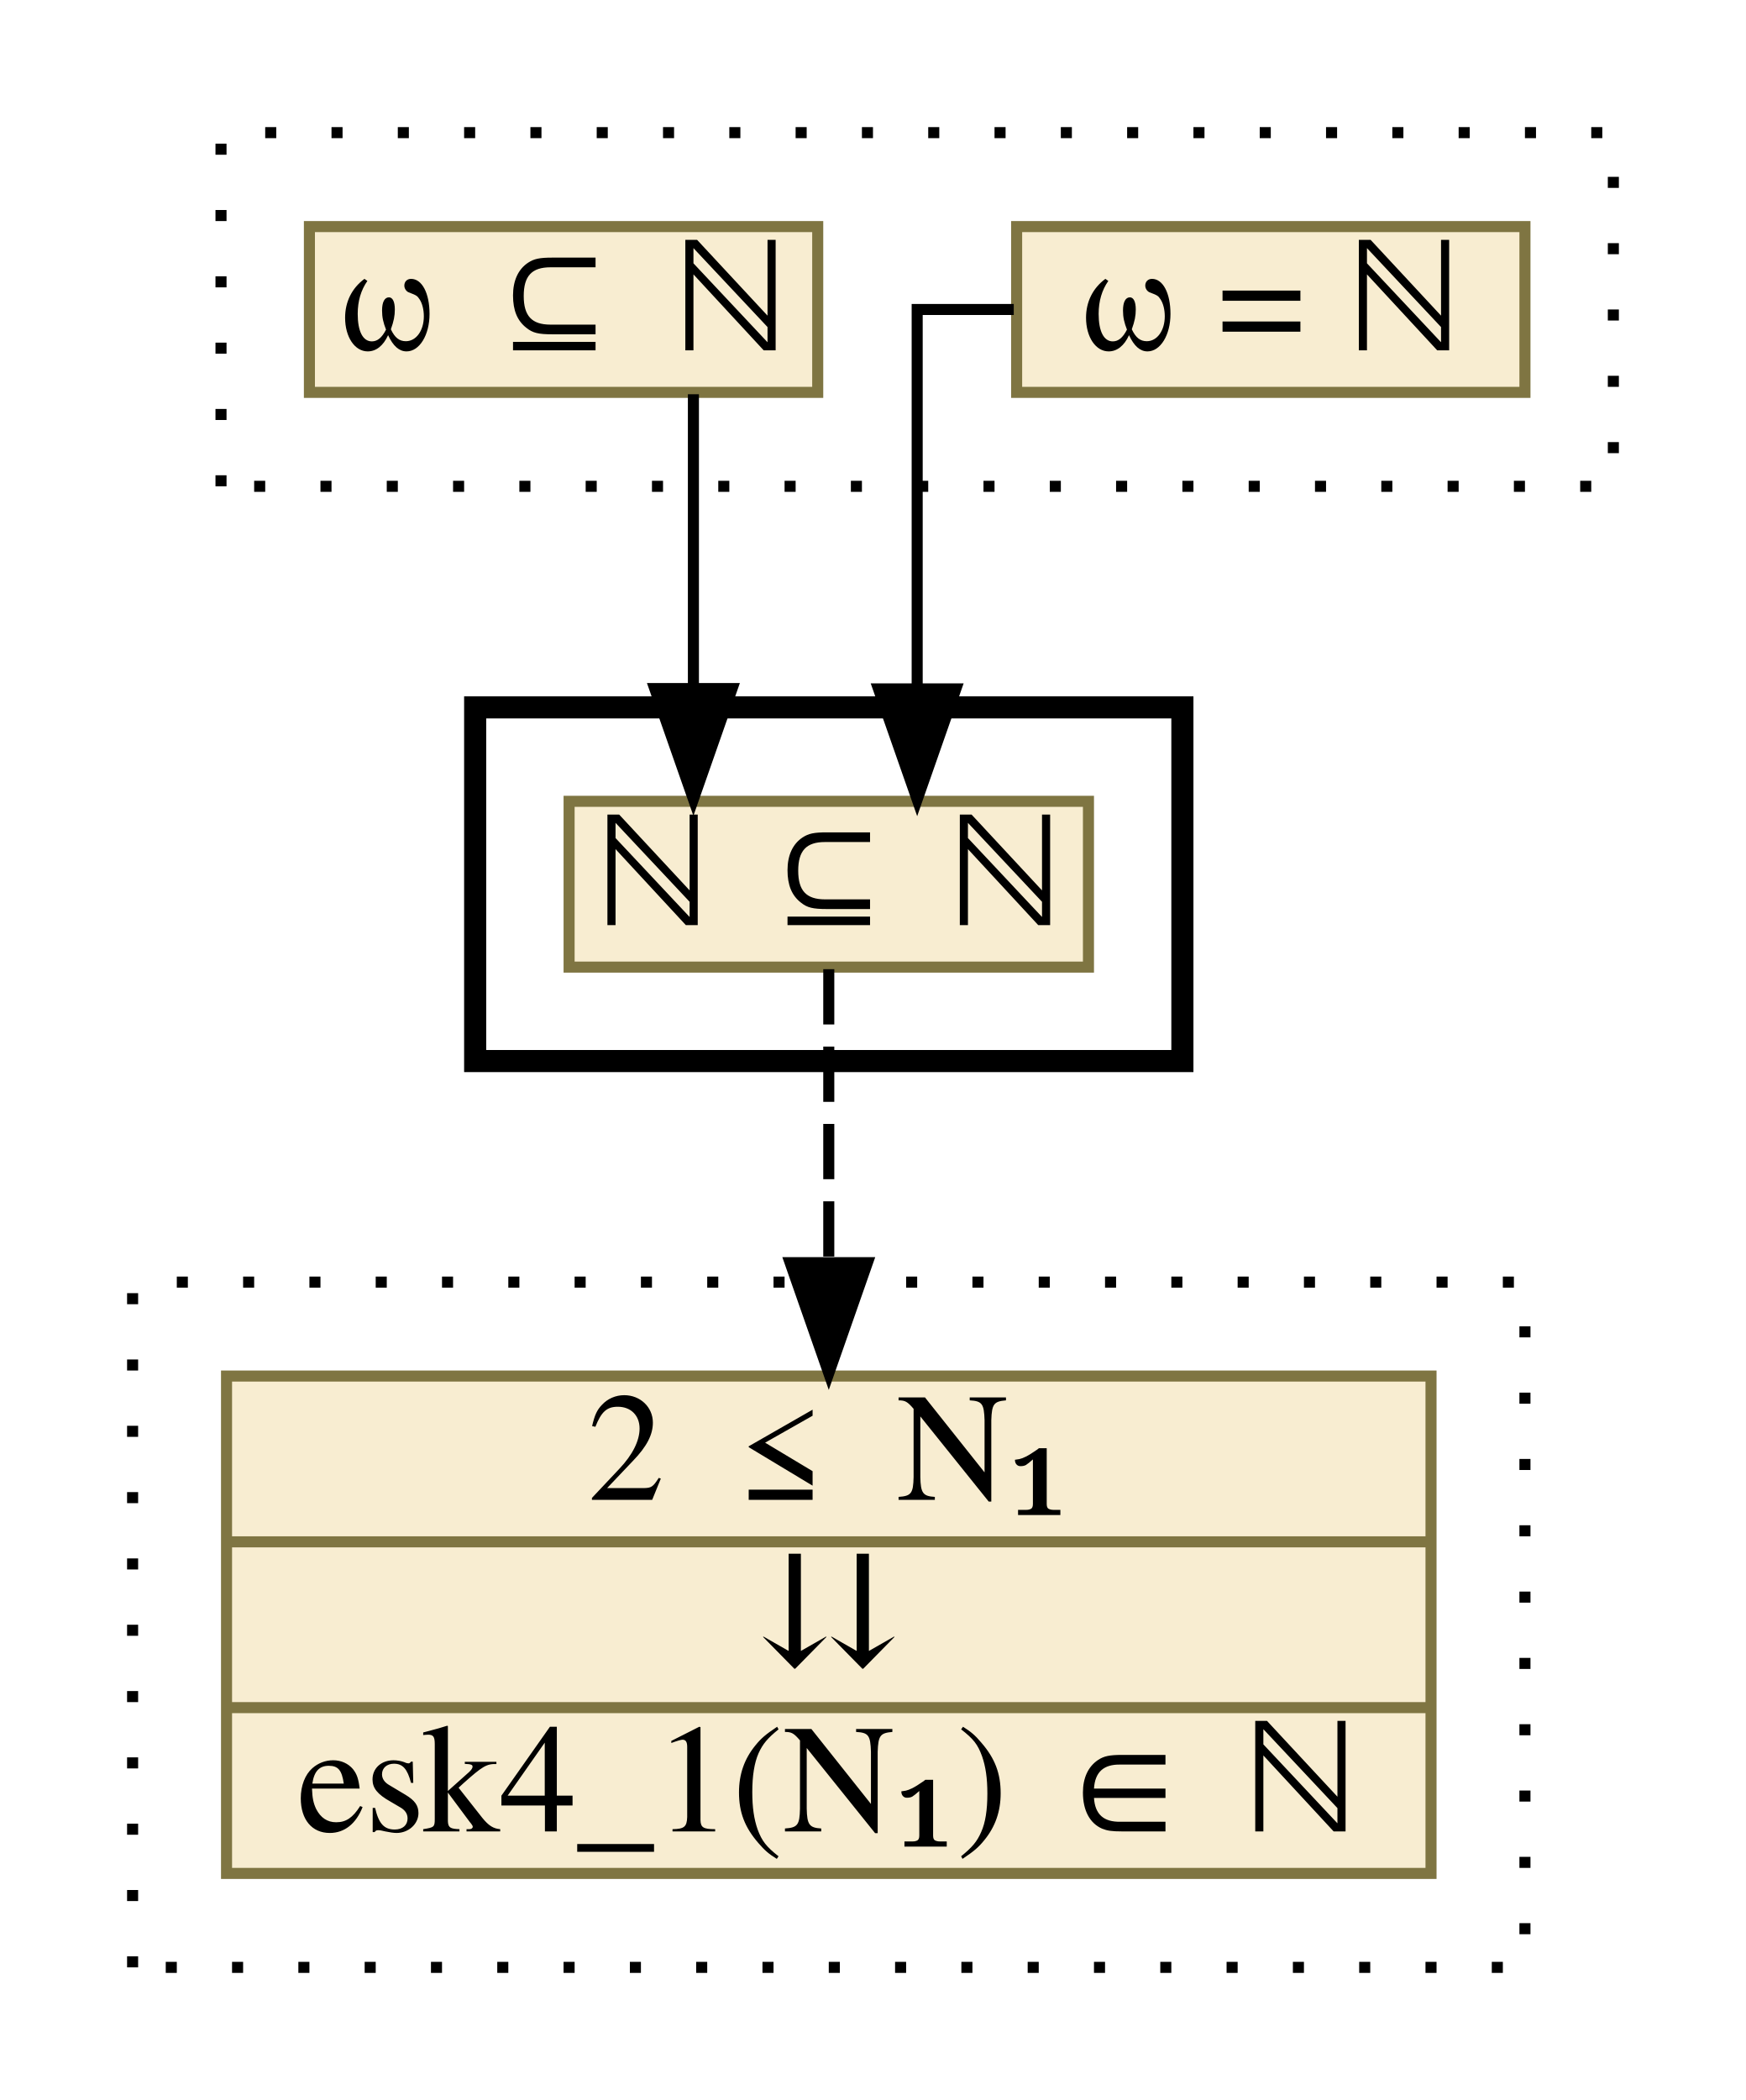
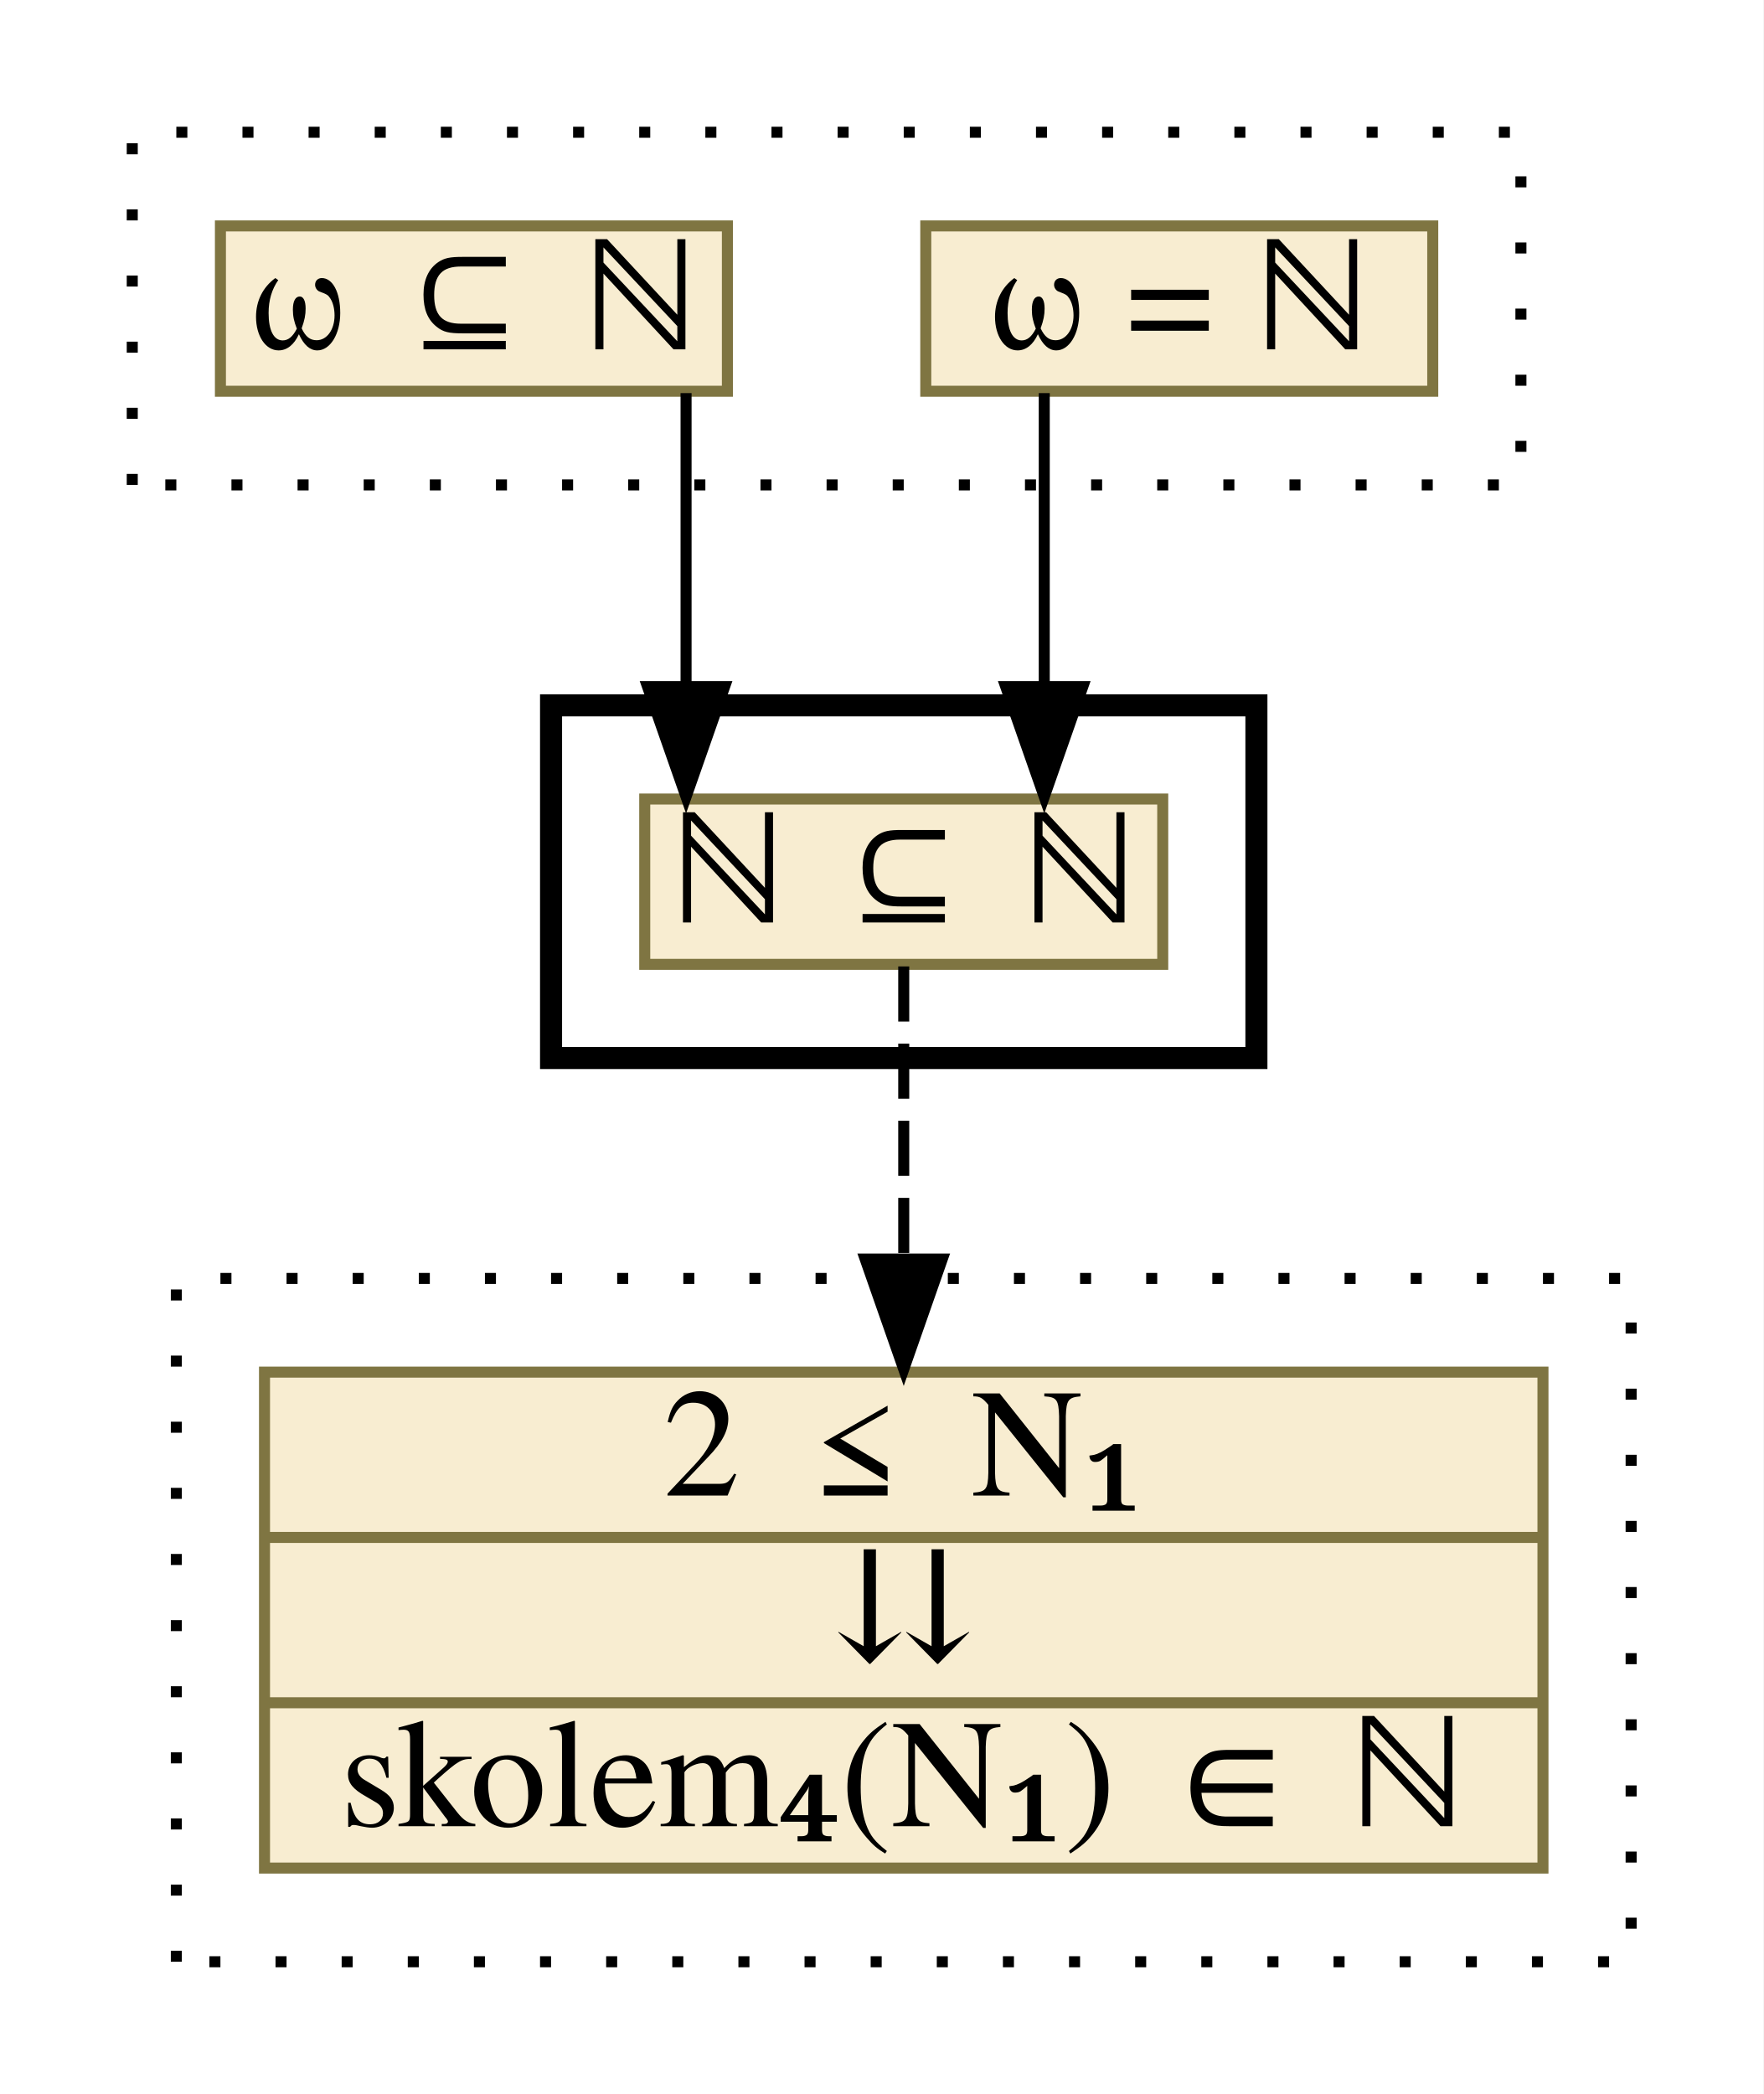
- <svg xmlns="http://www.w3.org/2000/svg" xmlns:xlink="http://www.w3.org/1999/xlink" width="158pt" height="190pt" viewBox="0.00 0.00 158.00 190.00">
+ <svg xmlns="http://www.w3.org/2000/svg" xmlns:xlink="http://www.w3.org/1999/xlink" width="160pt" height="190pt" viewBox="0.00 0.00 160.00 190.00">
  <g id="graph0" class="graph" transform="scale(1 1) rotate(0) translate(4 186)">
-     <polygon fill="white" stroke="transparent" points="-4,4 -4,-186 154,-186 154,4 -4,4" />
+     <polygon fill="white" stroke="transparent" points="-4,4 -4,-186 156,-186 156,4 -4,4" />
    <g id="clust1" class="cluster">
-       <polygon fill="none" stroke="black" stroke-dasharray="1,5" points="16,-142 16,-174 142,-174 142,-142 16,-142" />
+       <polygon fill="none" stroke="black" stroke-dasharray="1,5" points="8,-142 8,-174 134,-174 134,-142 8,-142" />
    </g>
    <g id="clust2" class="cluster">
-       <polygon fill="none" stroke="black" stroke-width="2" points="39,-90 39,-122 103,-122 103,-90 39,-90" />
+       <polygon fill="none" stroke="black" stroke-width="2" points="46,-90 46,-122 110,-122 110,-90 46,-90" />
    </g>
    <g id="clust3" class="cluster">
-       <polygon fill="none" stroke="black" stroke-dasharray="1,5" points="8,-8 8,-70 134,-70 134,-8 8,-8" />
+       <polygon fill="none" stroke="black" stroke-dasharray="1,5" points="12,-8 12,-70 144,-70 144,-8 12,-8" />
    </g>
    <g id="node1" class="node">
      <g id="a_node1">
        <a xlink:href="c_0_57.html" xlink:title="{ω = ℕ}" target="_parent">
-           <polygon fill="#f8edd1" stroke="#7f7542" points="88,-150.5 88,-165.5 134,-165.5 134,-150.5 88,-150.5" />
-           <text text-anchor="middle" x="111" y="-154.3" font-family="Times,serif" font-size="14.00">ω = ℕ</text>
+           <polygon fill="#f8edd1" stroke="#7f7542" points="80,-150.5 80,-165.5 126,-165.5 126,-150.5 80,-150.5" />
+           <text text-anchor="middle" x="103" y="-154.3" font-family="Times,serif" font-size="14.00">ω = ℕ</text>
        </a>
      </g>
    </g>
    <g id="node3" class="node">
      <g id="a_node3">
        <a xlink:href="c_0_67.html" xlink:title="{ℕ ⊆ ℕ}" target="_parent">
-           <polygon fill="#f8edd1" stroke="#7f7542" points="47.5,-98.5 47.5,-113.5 94.5,-113.5 94.5,-98.5 47.5,-98.5" />
-           <text text-anchor="middle" x="71" y="-102.3" font-family="Times,serif" font-size="14.00">ℕ ⊆ ℕ</text>
+           <polygon fill="#f8edd1" stroke="#7f7542" points="54.5,-98.5 54.5,-113.5 101.5,-113.5 101.5,-98.5 54.5,-98.5" />
+           <text text-anchor="middle" x="78" y="-102.3" font-family="Times,serif" font-size="14.00">ℕ ⊆ ℕ</text>
        </a>
      </g>
    </g>
    <g id="edge1" class="edge">
-       <path fill="none" stroke="black" d="M87.74,-158C82.78,-158 79,-158 79,-158 79,-158 79,-123.67 79,-123.67" />
-       <polygon fill="black" stroke="black" points="82.5,-123.67 79,-113.67 75.5,-123.67 82.5,-123.67" />
+       <path fill="none" stroke="black" d="M90.75,-150.33C90.75,-150.33 90.75,-123.7 90.75,-123.7" />
+       <polygon fill="black" stroke="black" points="94.25,-123.7 90.75,-113.7 87.25,-123.7 94.25,-123.7" />
    </g>
    <g id="node2" class="node">
      <g id="a_node2">
        <a xlink:href="c_0_45.html" xlink:title="{ω ⊆ ℕ}" target="_parent">
-           <polygon fill="#f8edd1" stroke="#7f7542" points="24,-150.5 24,-165.5 70,-165.5 70,-150.5 24,-150.5" />
-           <text text-anchor="middle" x="47" y="-154.3" font-family="Times,serif" font-size="14.00">ω ⊆ ℕ</text>
+           <polygon fill="#f8edd1" stroke="#7f7542" points="16,-150.5 16,-165.5 62,-165.5 62,-150.5 16,-150.5" />
+           <text text-anchor="middle" x="39" y="-154.3" font-family="Times,serif" font-size="14.00">ω ⊆ ℕ</text>
        </a>
      </g>
    </g>
    <g id="edge2" class="edge">
-       <path fill="none" stroke="black" d="M58.75,-150.33C58.75,-150.33 58.75,-123.7 58.75,-123.7" />
-       <polygon fill="black" stroke="black" points="62.25,-123.7 58.75,-113.7 55.25,-123.7 62.25,-123.7" />
+       <path fill="none" stroke="black" d="M58.25,-150.33C58.25,-150.33 58.25,-123.7 58.25,-123.7" />
+       <polygon fill="black" stroke="black" points="61.75,-123.7 58.25,-113.7 54.75,-123.7 61.75,-123.7" />
    </g>
    <g id="node4" class="node">
      <g id="a_node4">
-         <a xlink:href="c_0_55.html" xlink:title="{2 ≤ N₁|⇊|esk4_1(N₁) ∈ ℕ}" target="_parent">
-           <polygon fill="#f8edd1" stroke="#7f7542" points="16.5,-16.5 16.5,-61.5 125.5,-61.5 125.5,-16.5 16.5,-16.5" />
-           <text text-anchor="middle" x="71" y="-50.3" font-family="Times,serif" font-size="14.00">2 ≤ N₁</text>
-           <polyline fill="none" stroke="#7f7542" points="16.5,-46.5 125.5,-46.5 " />
-           <text text-anchor="middle" x="71" y="-35.3" font-family="Times,serif" font-size="14.00">⇊</text>
-           <polyline fill="none" stroke="#7f7542" points="16.5,-31.5 125.5,-31.5 " />
-           <text text-anchor="middle" x="71" y="-20.3" font-family="Times,serif" font-size="14.00">esk4_1(N₁) ∈ ℕ</text>
+         <a xlink:href="c_0_55.html" xlink:title="{2 ≤ N₁|⇊|skolem₄(N₁) ∈ ℕ}" target="_parent">
+           <polygon fill="#f8edd1" stroke="#7f7542" points="20,-16.5 20,-61.5 136,-61.5 136,-16.5 20,-16.5" />
+           <text text-anchor="middle" x="78" y="-50.3" font-family="Times,serif" font-size="14.00">2 ≤ N₁</text>
+           <polyline fill="none" stroke="#7f7542" points="20,-46.5 136,-46.5 " />
+           <text text-anchor="middle" x="78" y="-35.3" font-family="Times,serif" font-size="14.00">⇊</text>
+           <polyline fill="none" stroke="#7f7542" points="20,-31.5 136,-31.5 " />
+           <text text-anchor="middle" x="78" y="-20.3" font-family="Times,serif" font-size="14.00">skolem₄(N₁) ∈ ℕ</text>
        </a>
      </g>
    </g>
    <g id="edge3" class="edge">
-       <path fill="none" stroke="black" stroke-dasharray="5,2" d="M71,-98.31C71,-98.31 71,-71.76 71,-71.76" />
-       <polygon fill="black" stroke="black" points="74.5,-71.76 71,-61.76 67.5,-71.76 74.5,-71.76" />
+       <path fill="none" stroke="black" stroke-dasharray="5,2" d="M78,-98.31C78,-98.31 78,-71.76 78,-71.76" />
+       <polygon fill="black" stroke="black" points="81.5,-71.76 78,-61.76 74.5,-71.76 81.5,-71.76" />
    </g>
  </g>
</svg>
